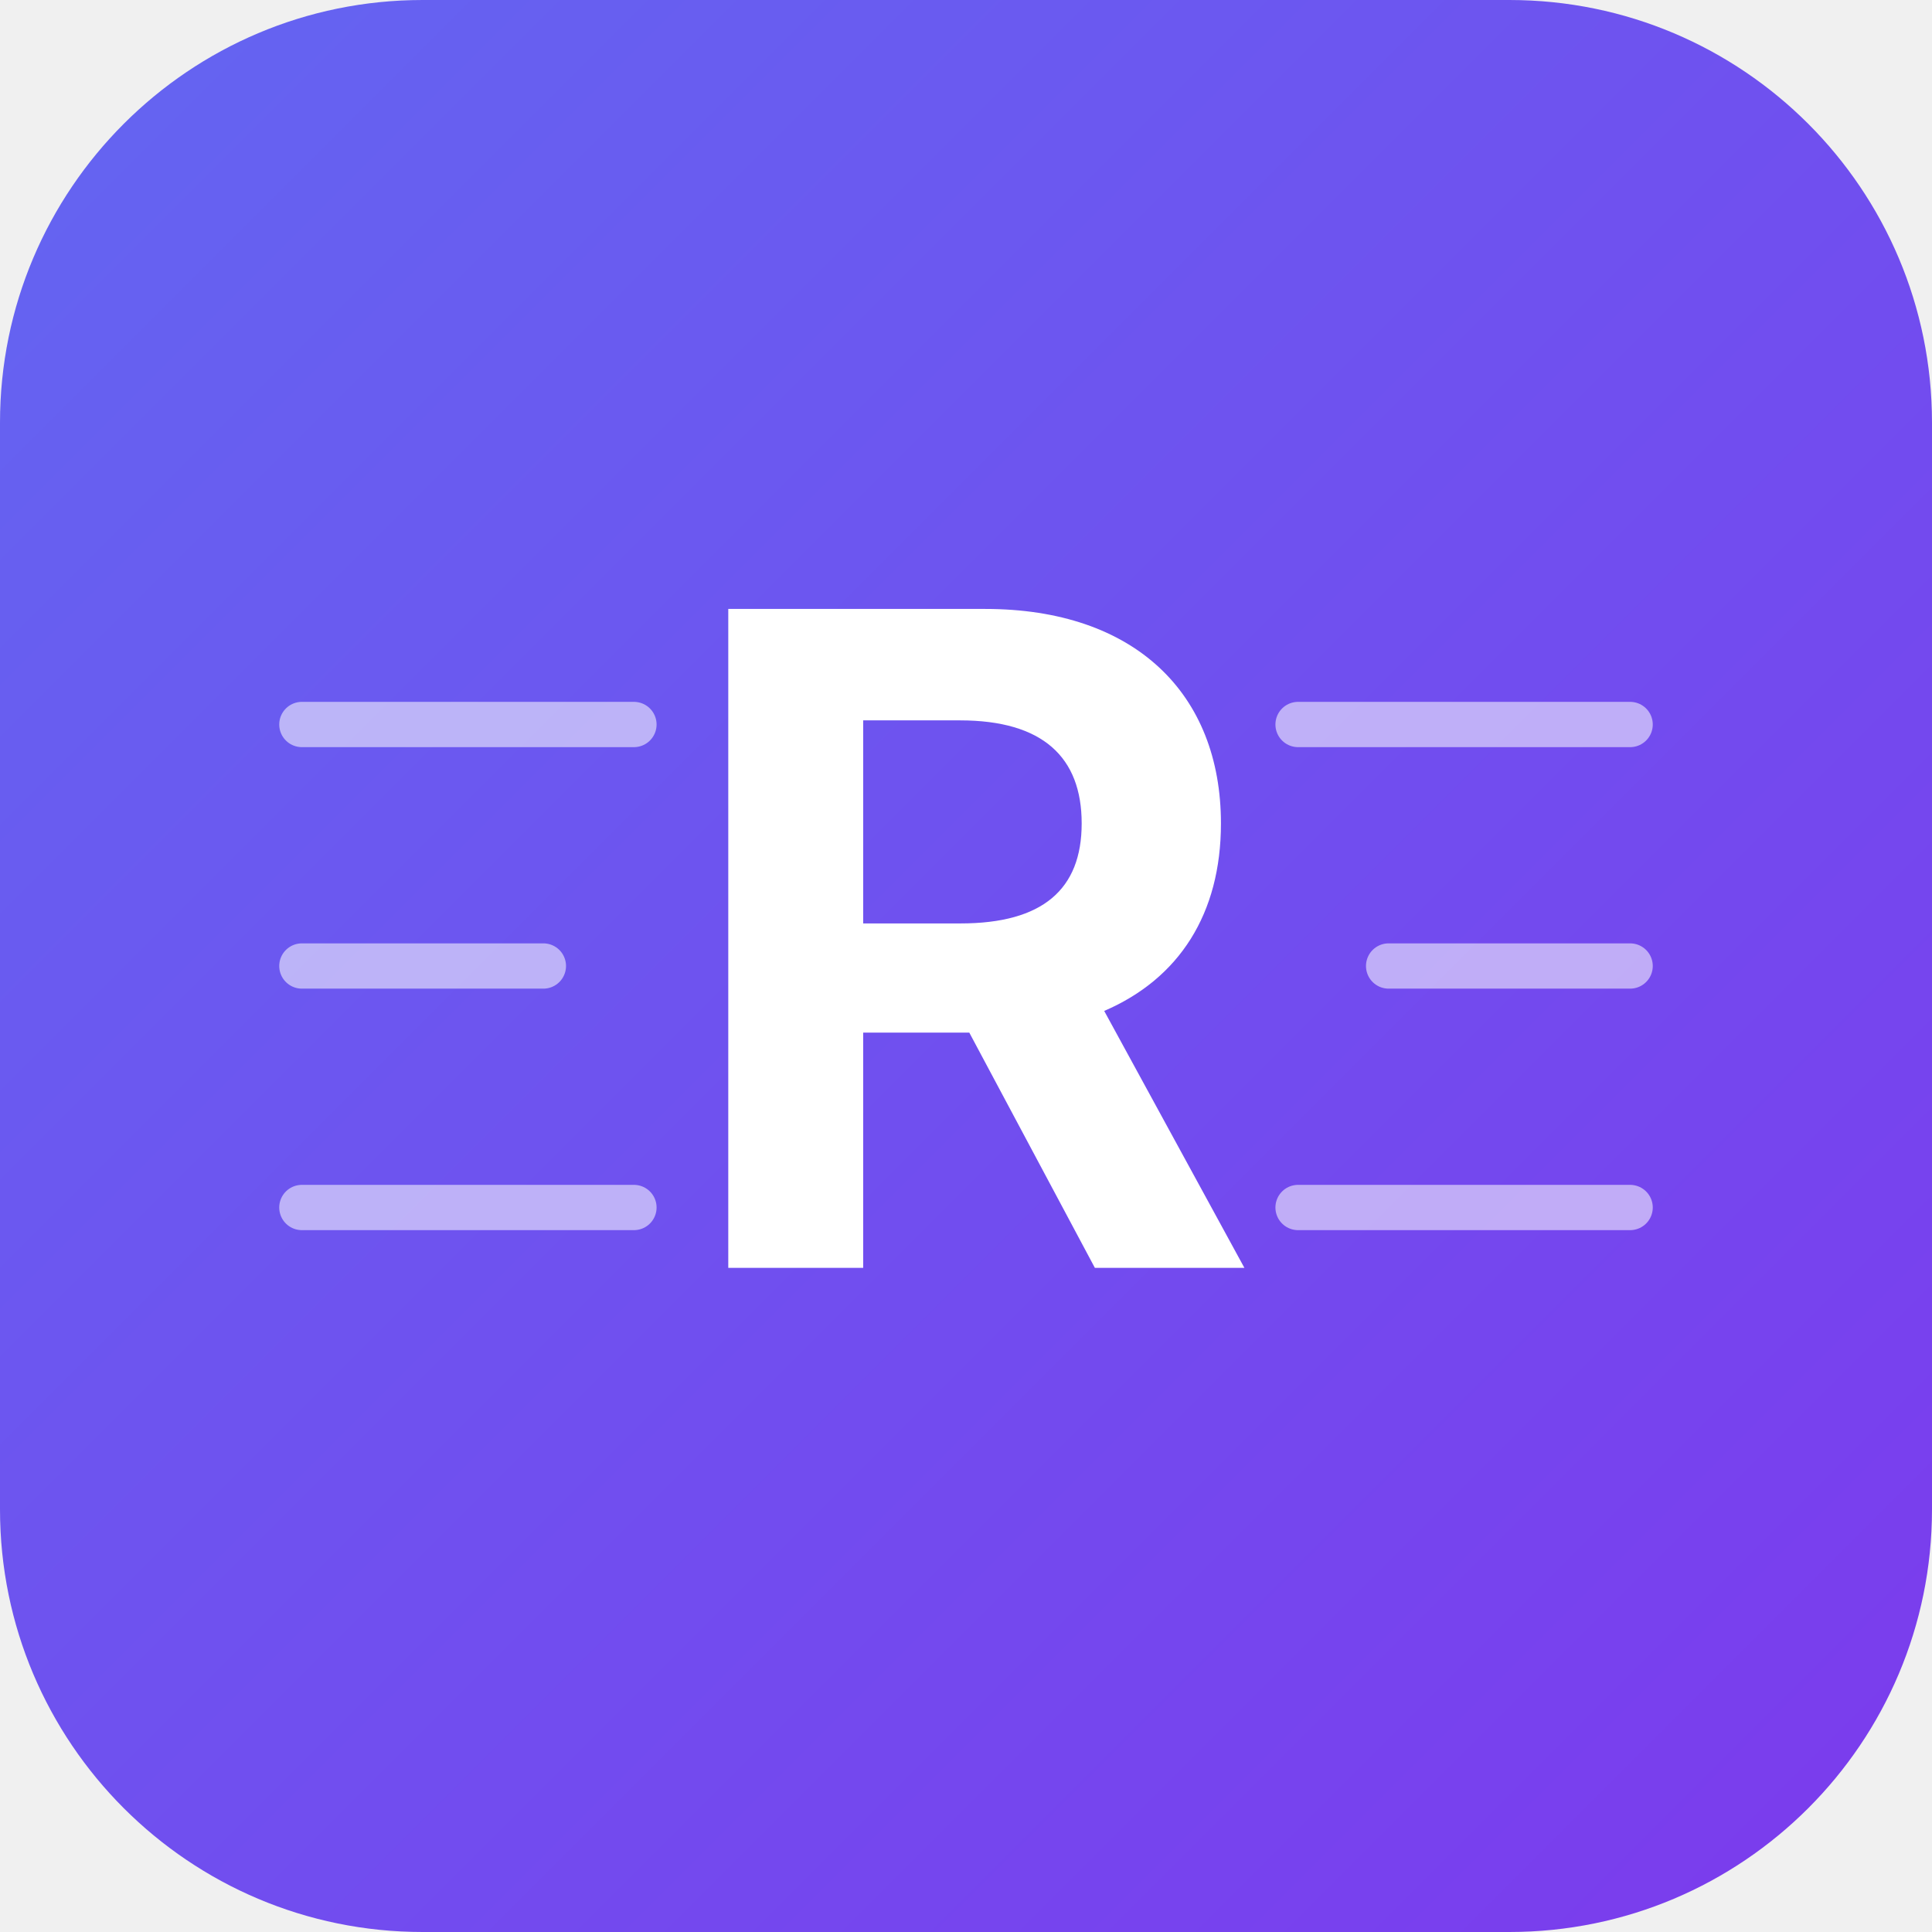
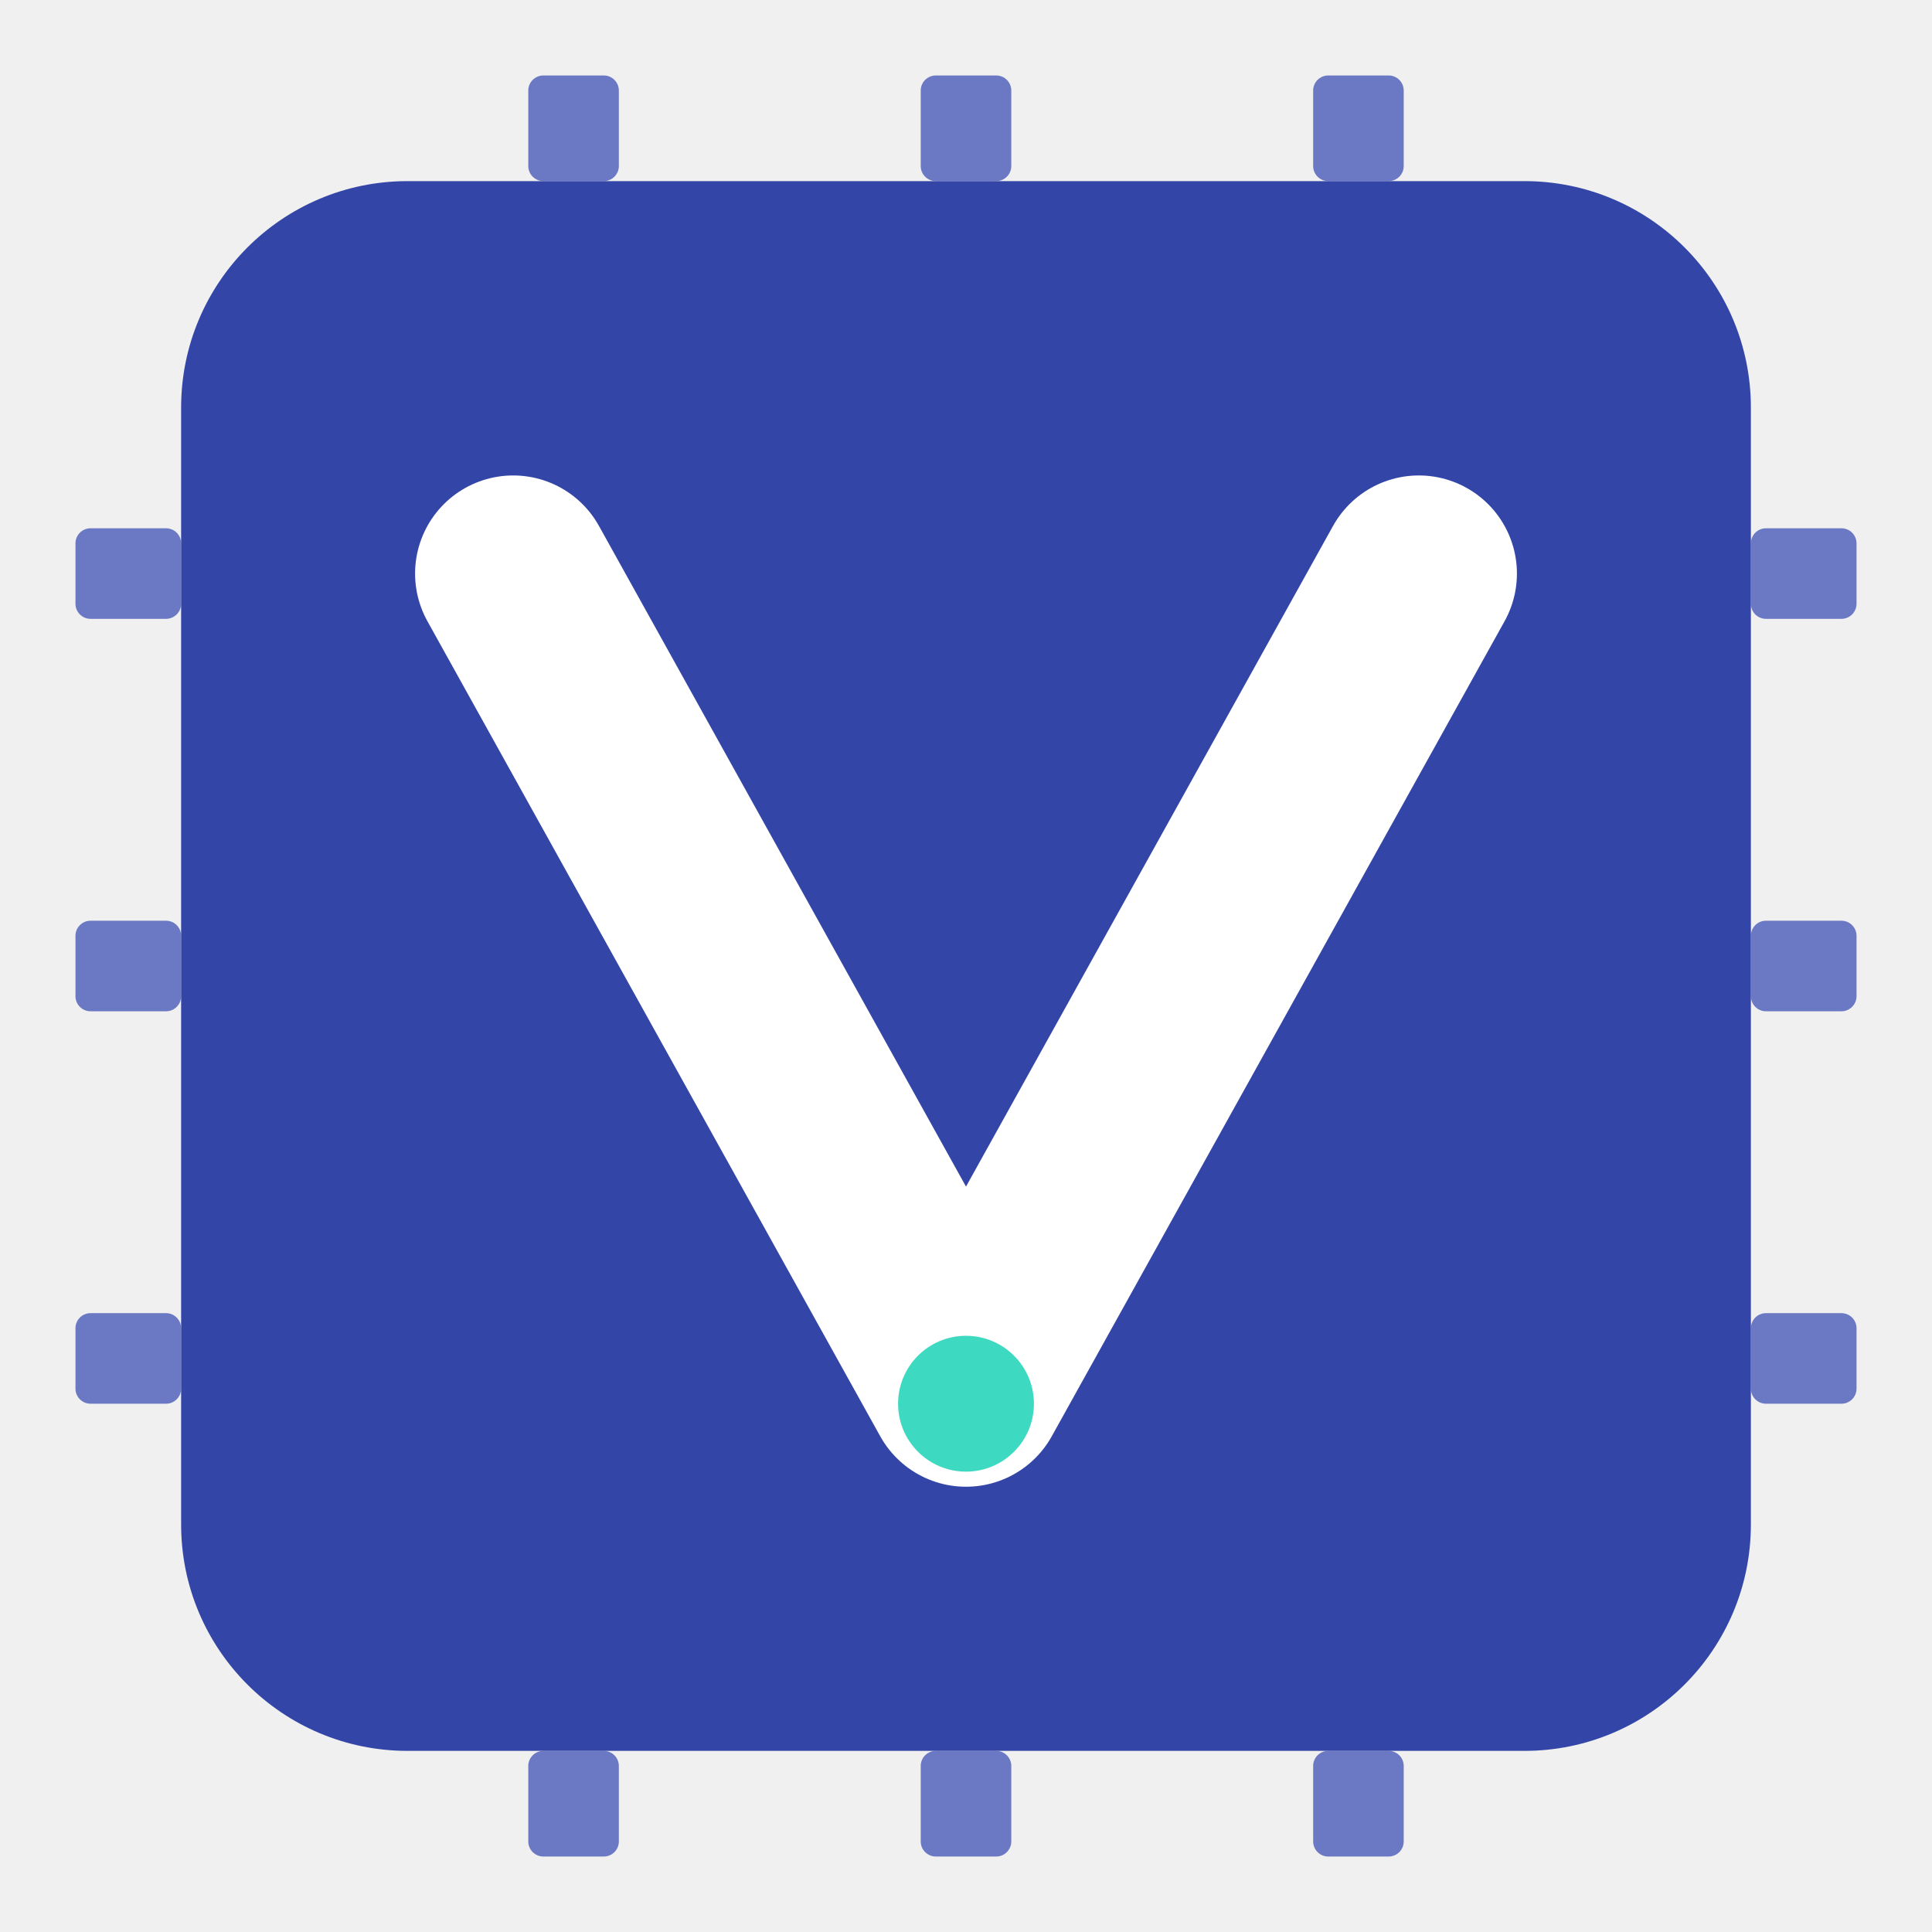
<svg xmlns="http://www.w3.org/2000/svg" viewBox="0 0 256 256">
-   <defs>
-     <linearGradient id="g" x1="0" y1="0" x2="1" y2="1">
-       <stop offset="0" stop-color="#6366f1" />
-       <stop offset="1" stop-color="#7c3aed" />
-     </linearGradient>
-   </defs>
-   <rect width="256" height="256" rx="56" fill="url(#g)" />
-   <g fill="none" stroke="white" stroke-opacity=".55" stroke-width="6" stroke-linecap="round">
-     <path d="M40 96 H84 M40 128 H72 M40 160 H84" />
-     <path d="M172 96 H216 M184 128 H216 M172 160 H216" />
+   <g fill="#6b78c4">
+     <rect x="70" y="10" width="12" height="14" rx="2" />
+     <rect x="122" y="10" width="12" height="14" rx="2" />
+     <rect x="174" y="10" width="12" height="14" rx="2" />
+     <rect x="70" y="232" width="12" height="14" rx="2" />
+     <rect x="122" y="232" width="12" height="14" rx="2" />
+     <rect x="174" y="232" width="12" height="14" rx="2" />
+     <rect x="10" y="70" width="14" height="12" rx="2" />
+     <rect x="10" y="122" width="14" height="12" rx="2" />
+     <rect x="10" y="174" width="14" height="12" rx="2" />
+     <rect x="232" y="70" width="14" height="12" rx="2" />
+     <rect x="232" y="122" width="14" height="12" rx="2" />
+     <rect x="232" y="174" width="14" height="12" rx="2" />
  </g>
-   <text x="128" y="168" font-family="Inter,Segoe UI,Arial" font-size="120" font-weight="700" fill="white" text-anchor="middle">R</text>
+   <rect x="24" y="24" width="208" height="208" rx="30" fill="#3346a8" />
+   <path d="M68 76 L128 184 L188 76" fill="none" stroke="white" stroke-width="26" stroke-linecap="round" stroke-linejoin="round" />
+   <circle cx="128" cy="186" r="9" fill="#3dd9c0" />
</svg>
